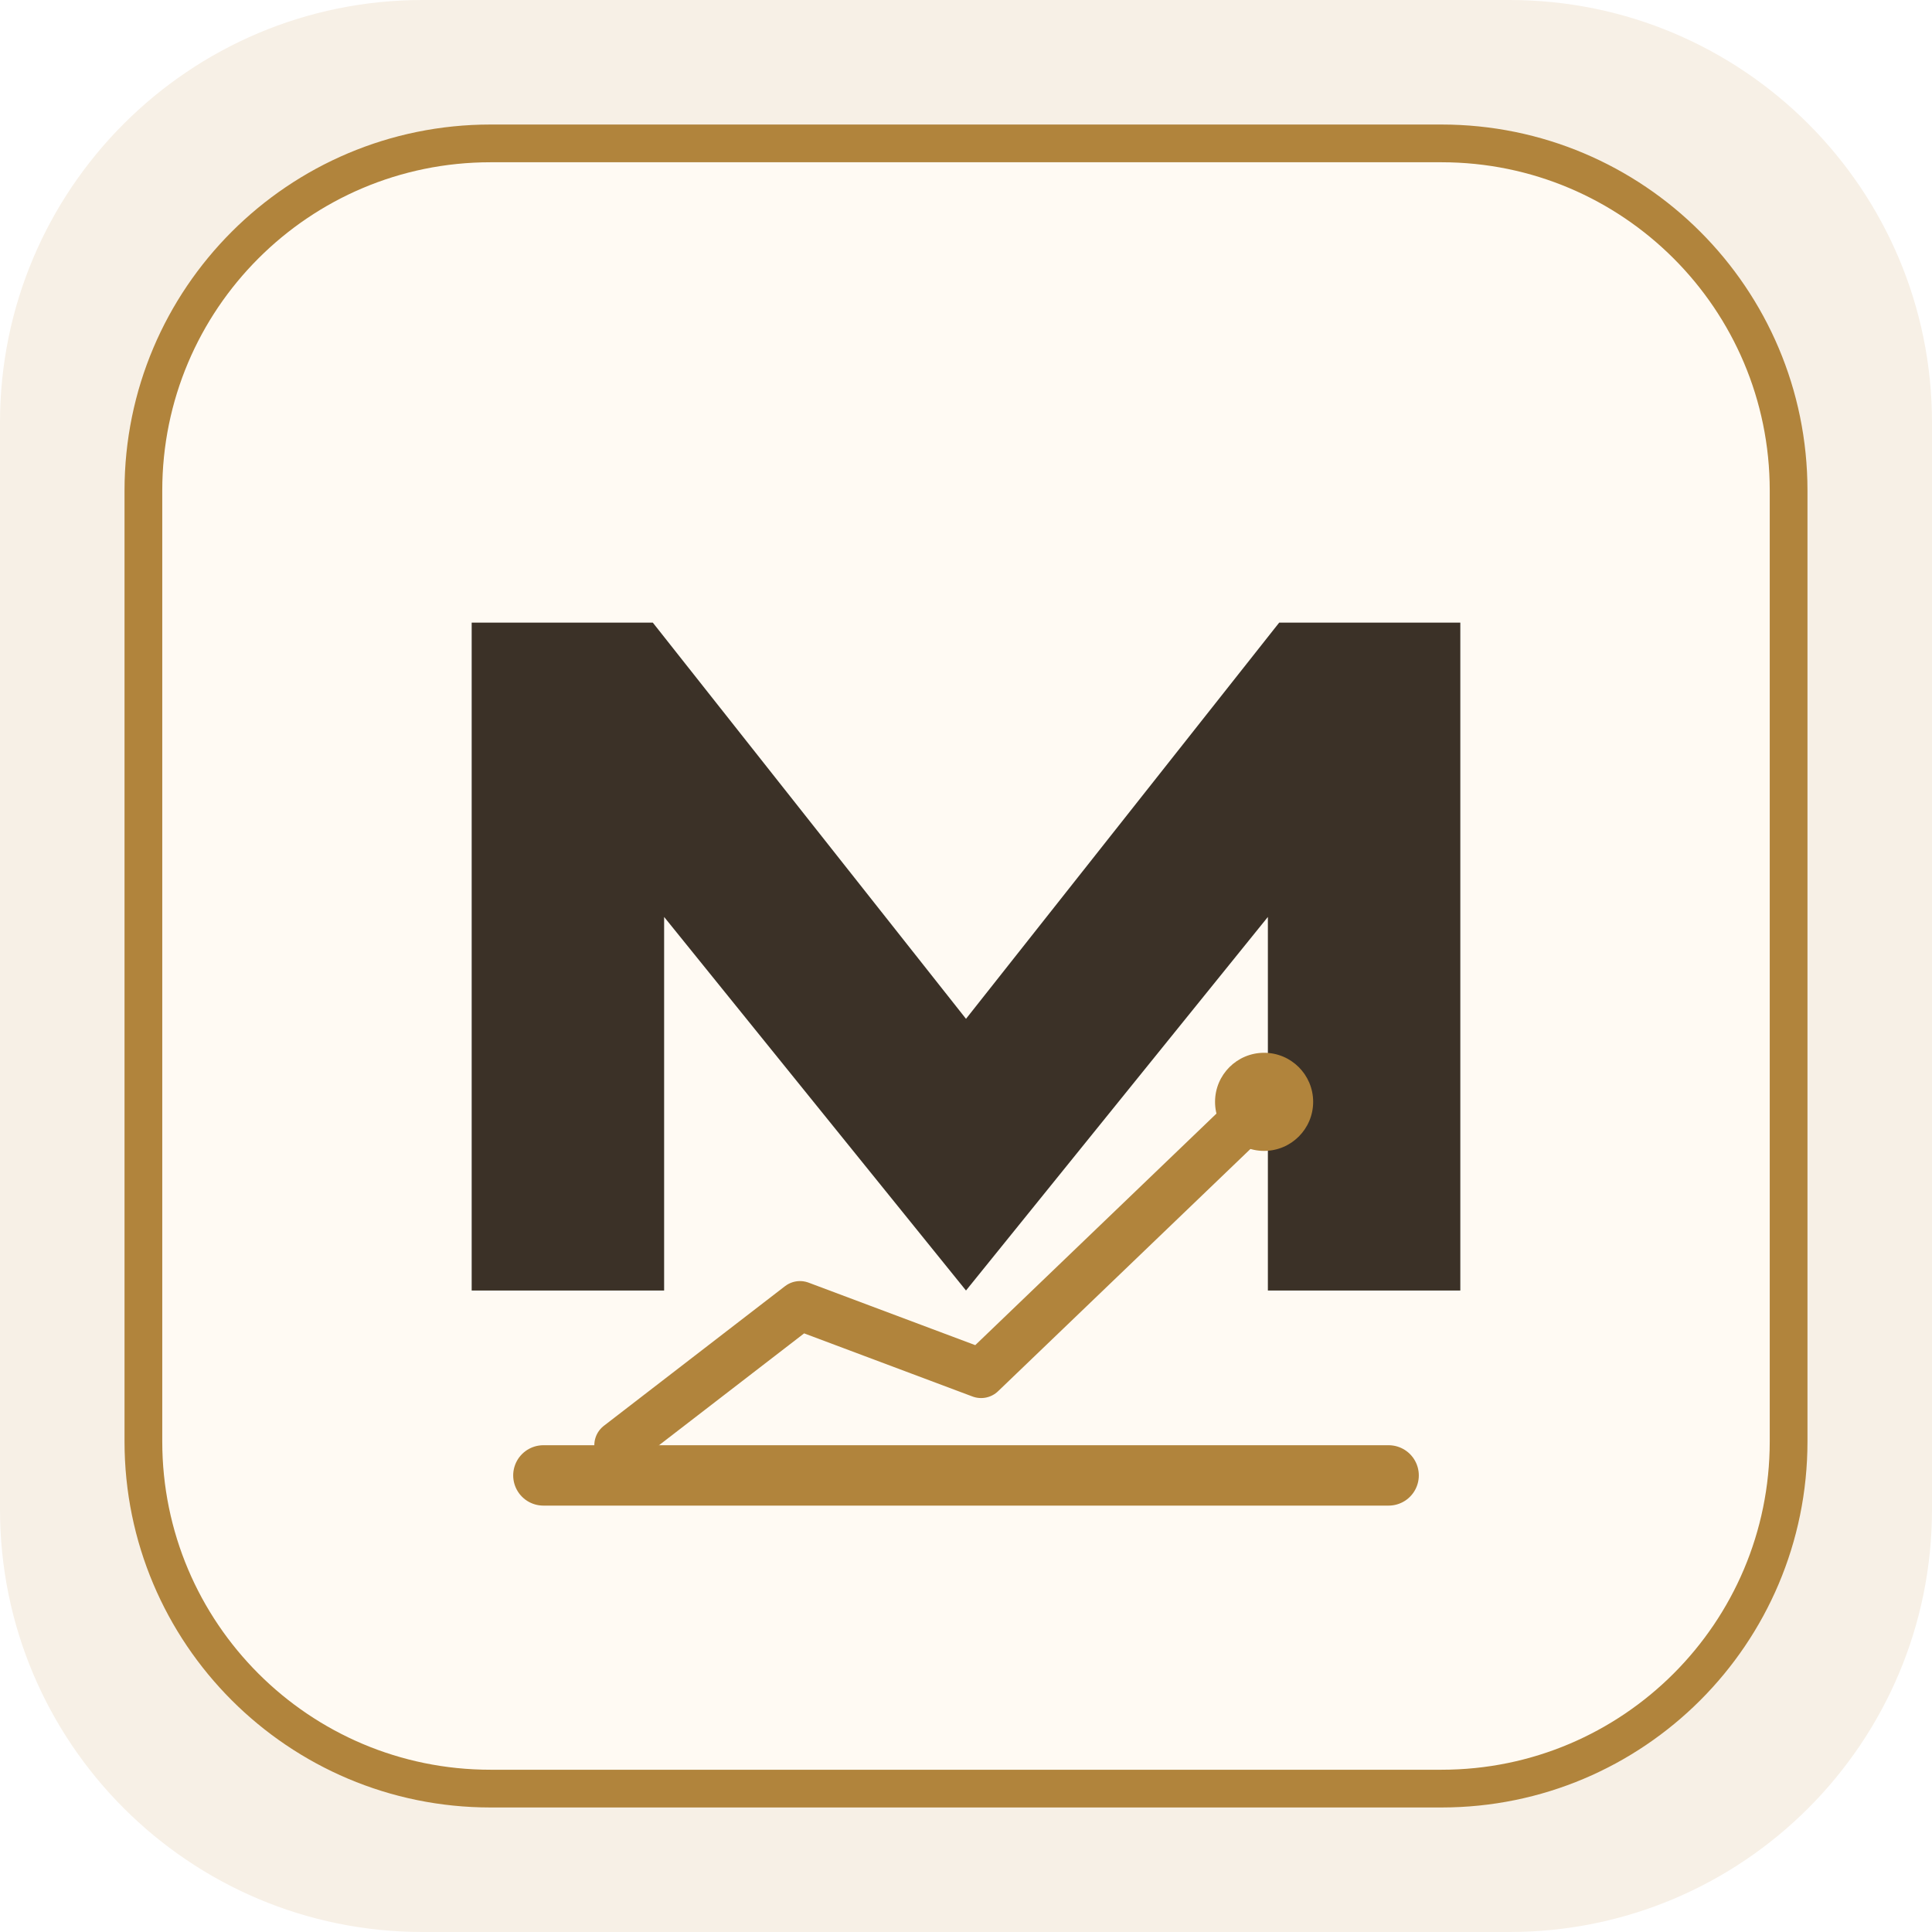
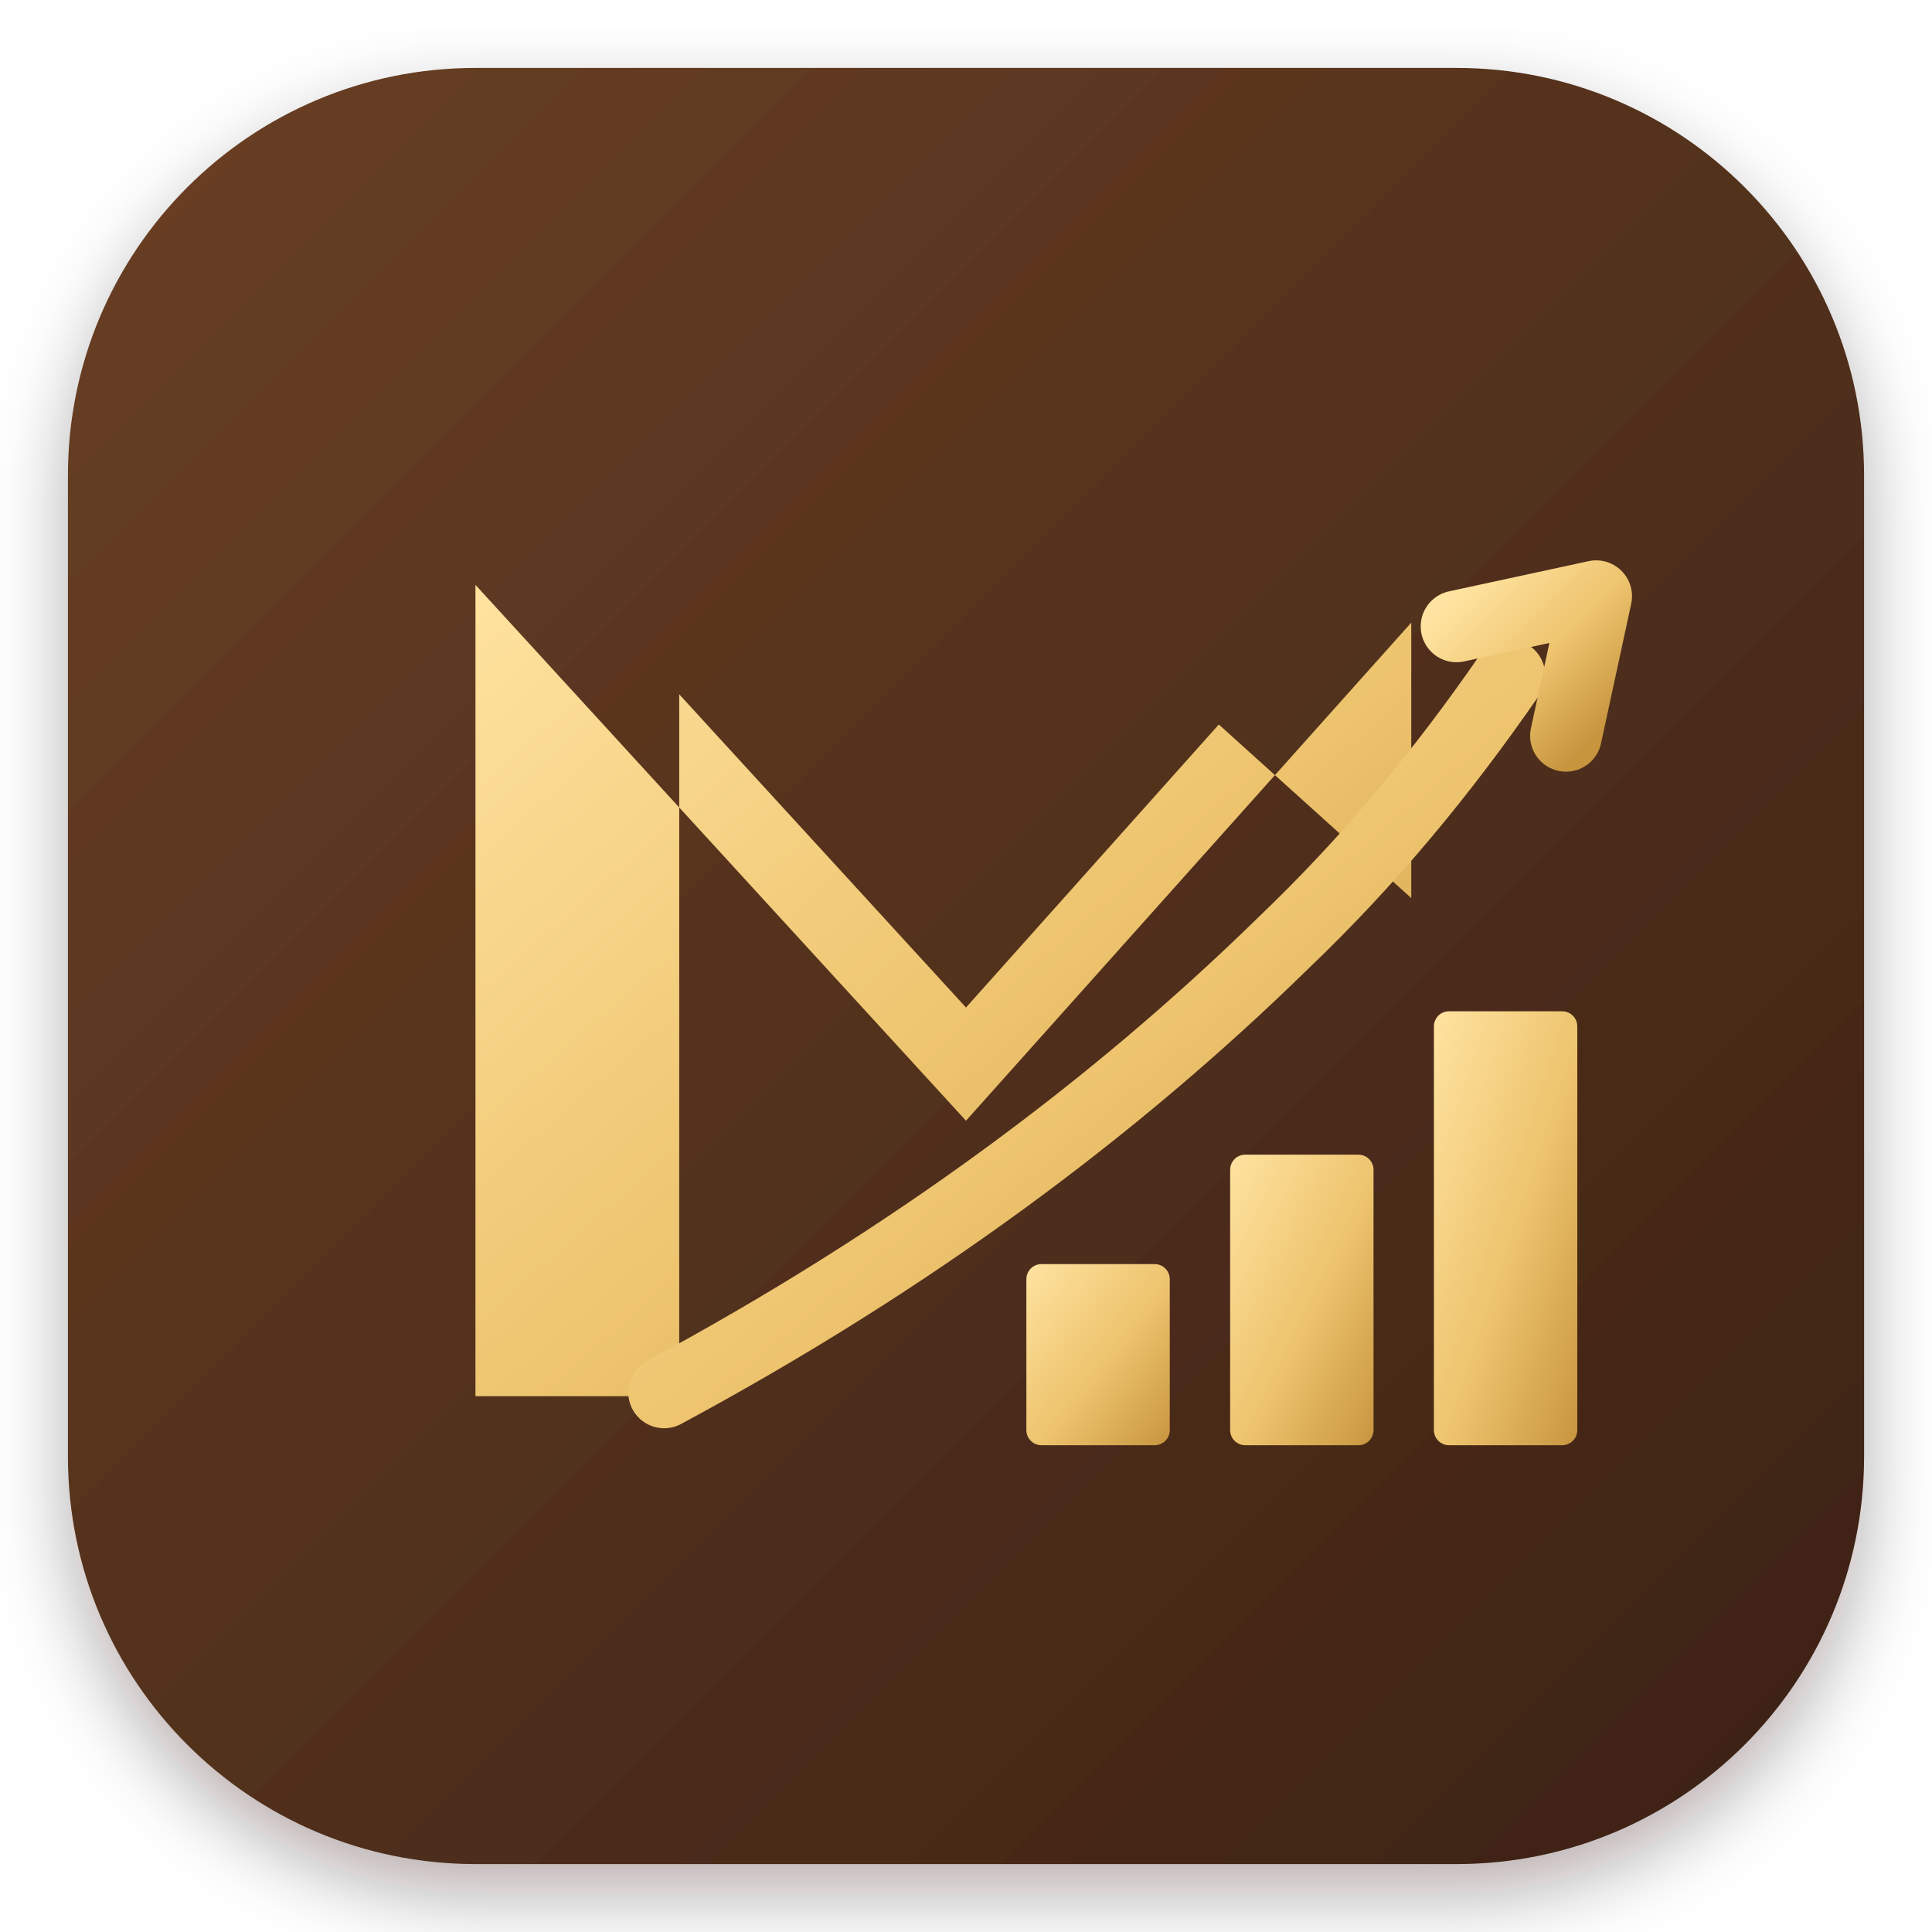
<svg xmlns="http://www.w3.org/2000/svg" viewBox="0 0 512 512">
-   <rect width="512" height="512" rx="112" fill="#f7f0e6" />
-   <rect x="38" y="38" width="436" height="436" rx="92" fill="#fffaf3" stroke="#b1843c" stroke-width="10" />
-   <path d="M125 342V165h48l83 105 83-105h48v177h-51v-99l-80 99-80-99v99h-51z" fill="#3b3127" />
-   <path d="M144 391h224" stroke="#b1843c" stroke-width="16" stroke-linecap="round" />
-   <path d="M164 383l48-37 48 18 75-72" fill="none" stroke="#b1843c" stroke-width="13" stroke-linecap="round" stroke-linejoin="round" />
-   <circle cx="335" cy="292" r="13" fill="#b1843c" />
+   <defs>
+     <linearGradient id="bg" x1="0" y1="0" x2="1" y2="1">
+       <stop offset="0" stop-color="#6a4025" />
+       <stop offset="1" stop-color="#3b2114" />
+     </linearGradient>
+     <linearGradient id="gold" x1="0" y1="0" x2="1" y2="1">
+       <stop offset="0" stop-color="#ffe3a0" />
+       <stop offset=".55" stop-color="#edc36d" />
+       <stop offset="1" stop-color="#c8953f" />
+     </linearGradient>
+     <filter id="s" x="-20%" y="-20%" width="140%" height="140%">
+       <feDropShadow dx="0" dy="8" stdDeviation="10" flood-color="#1c0f08" flood-opacity=".32" />
+     </filter>
+   </defs>
+   <rect x="18" y="18" width="476" height="476" rx="108" fill="url(#bg)" filter="url(#s)" />
+   <path d="M126 370V155l130 142 118-132v73l-51-46-67 75-76-83v186z" fill="url(#gold)" />
+   <path d="M176 369c65-35 119-75 164-119 23-22 42-45 60-71" fill="none" stroke="url(#gold)" stroke-width="19" stroke-linecap="round" />
+   <path d="M386 166l37-8-8 37" fill="none" stroke="url(#gold)" stroke-width="19" stroke-linecap="round" stroke-linejoin="round" />
+   <rect x="272" y="335" width="38" height="48" rx="4" fill="url(#gold)" />
+   <rect x="326" y="306" width="38" height="77" rx="4" fill="url(#gold)" />
+   <rect x="380" y="268" width="38" height="115" rx="4" fill="url(#gold)" />
</svg>
